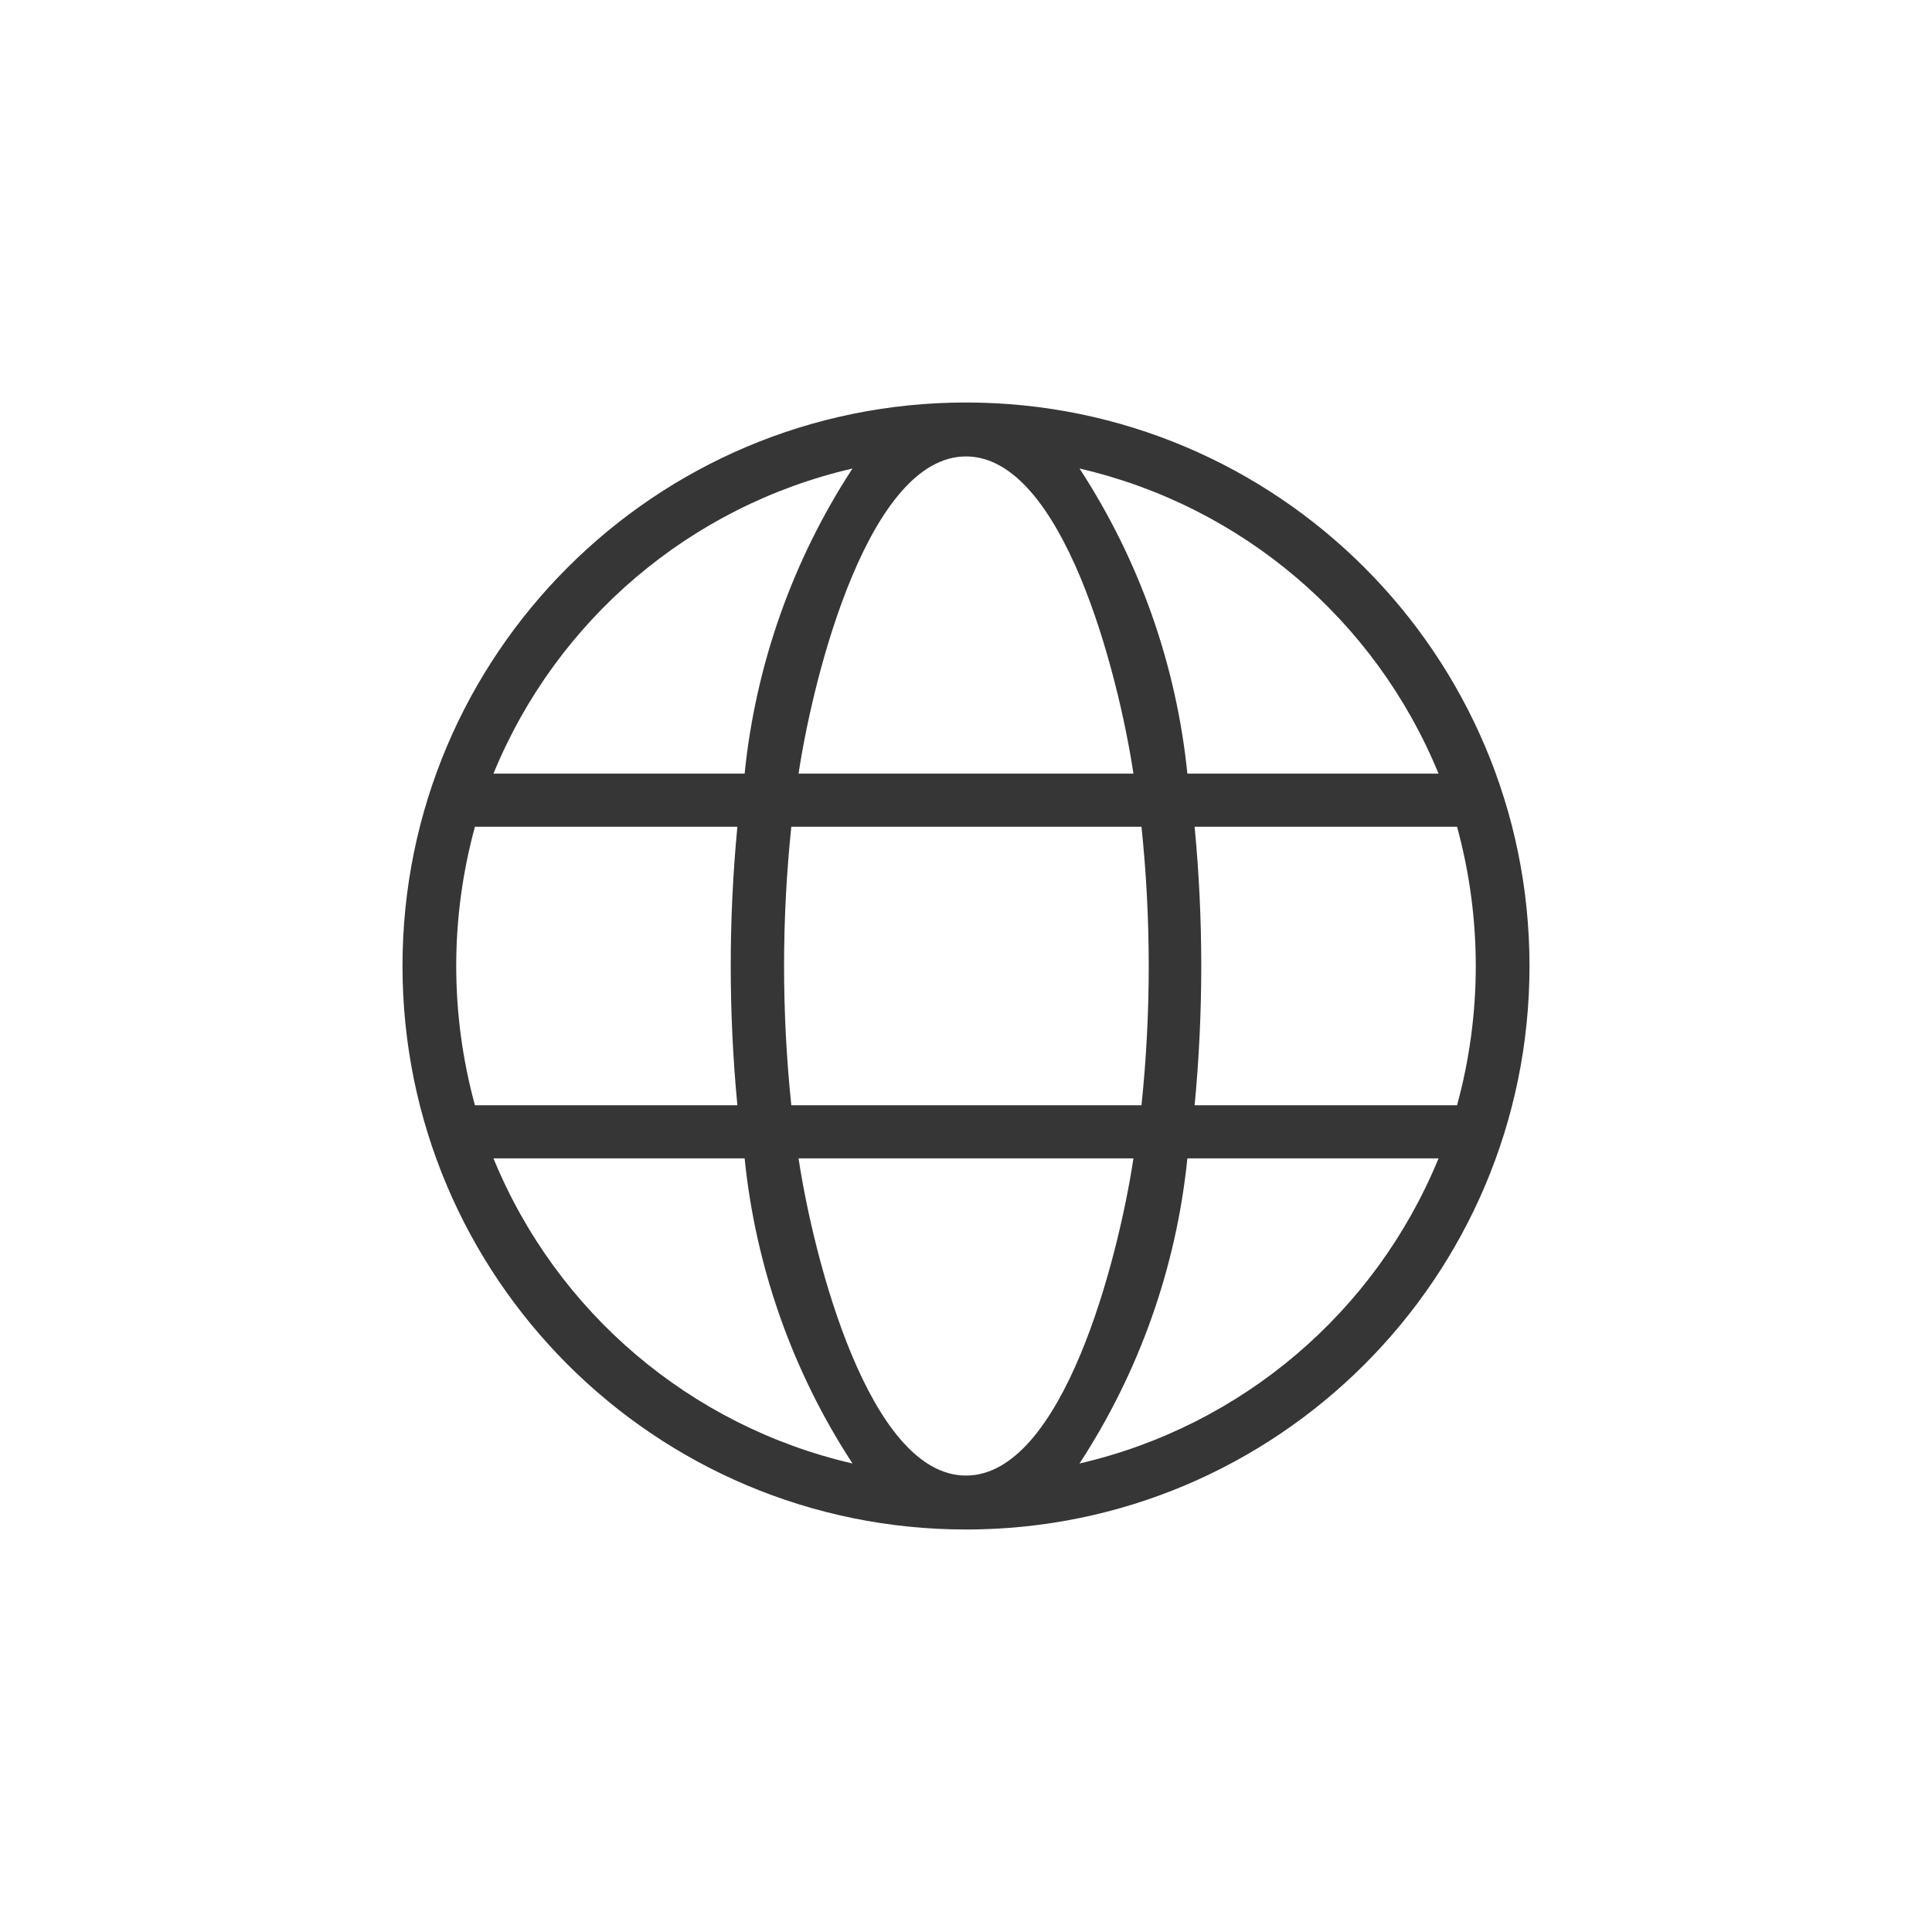
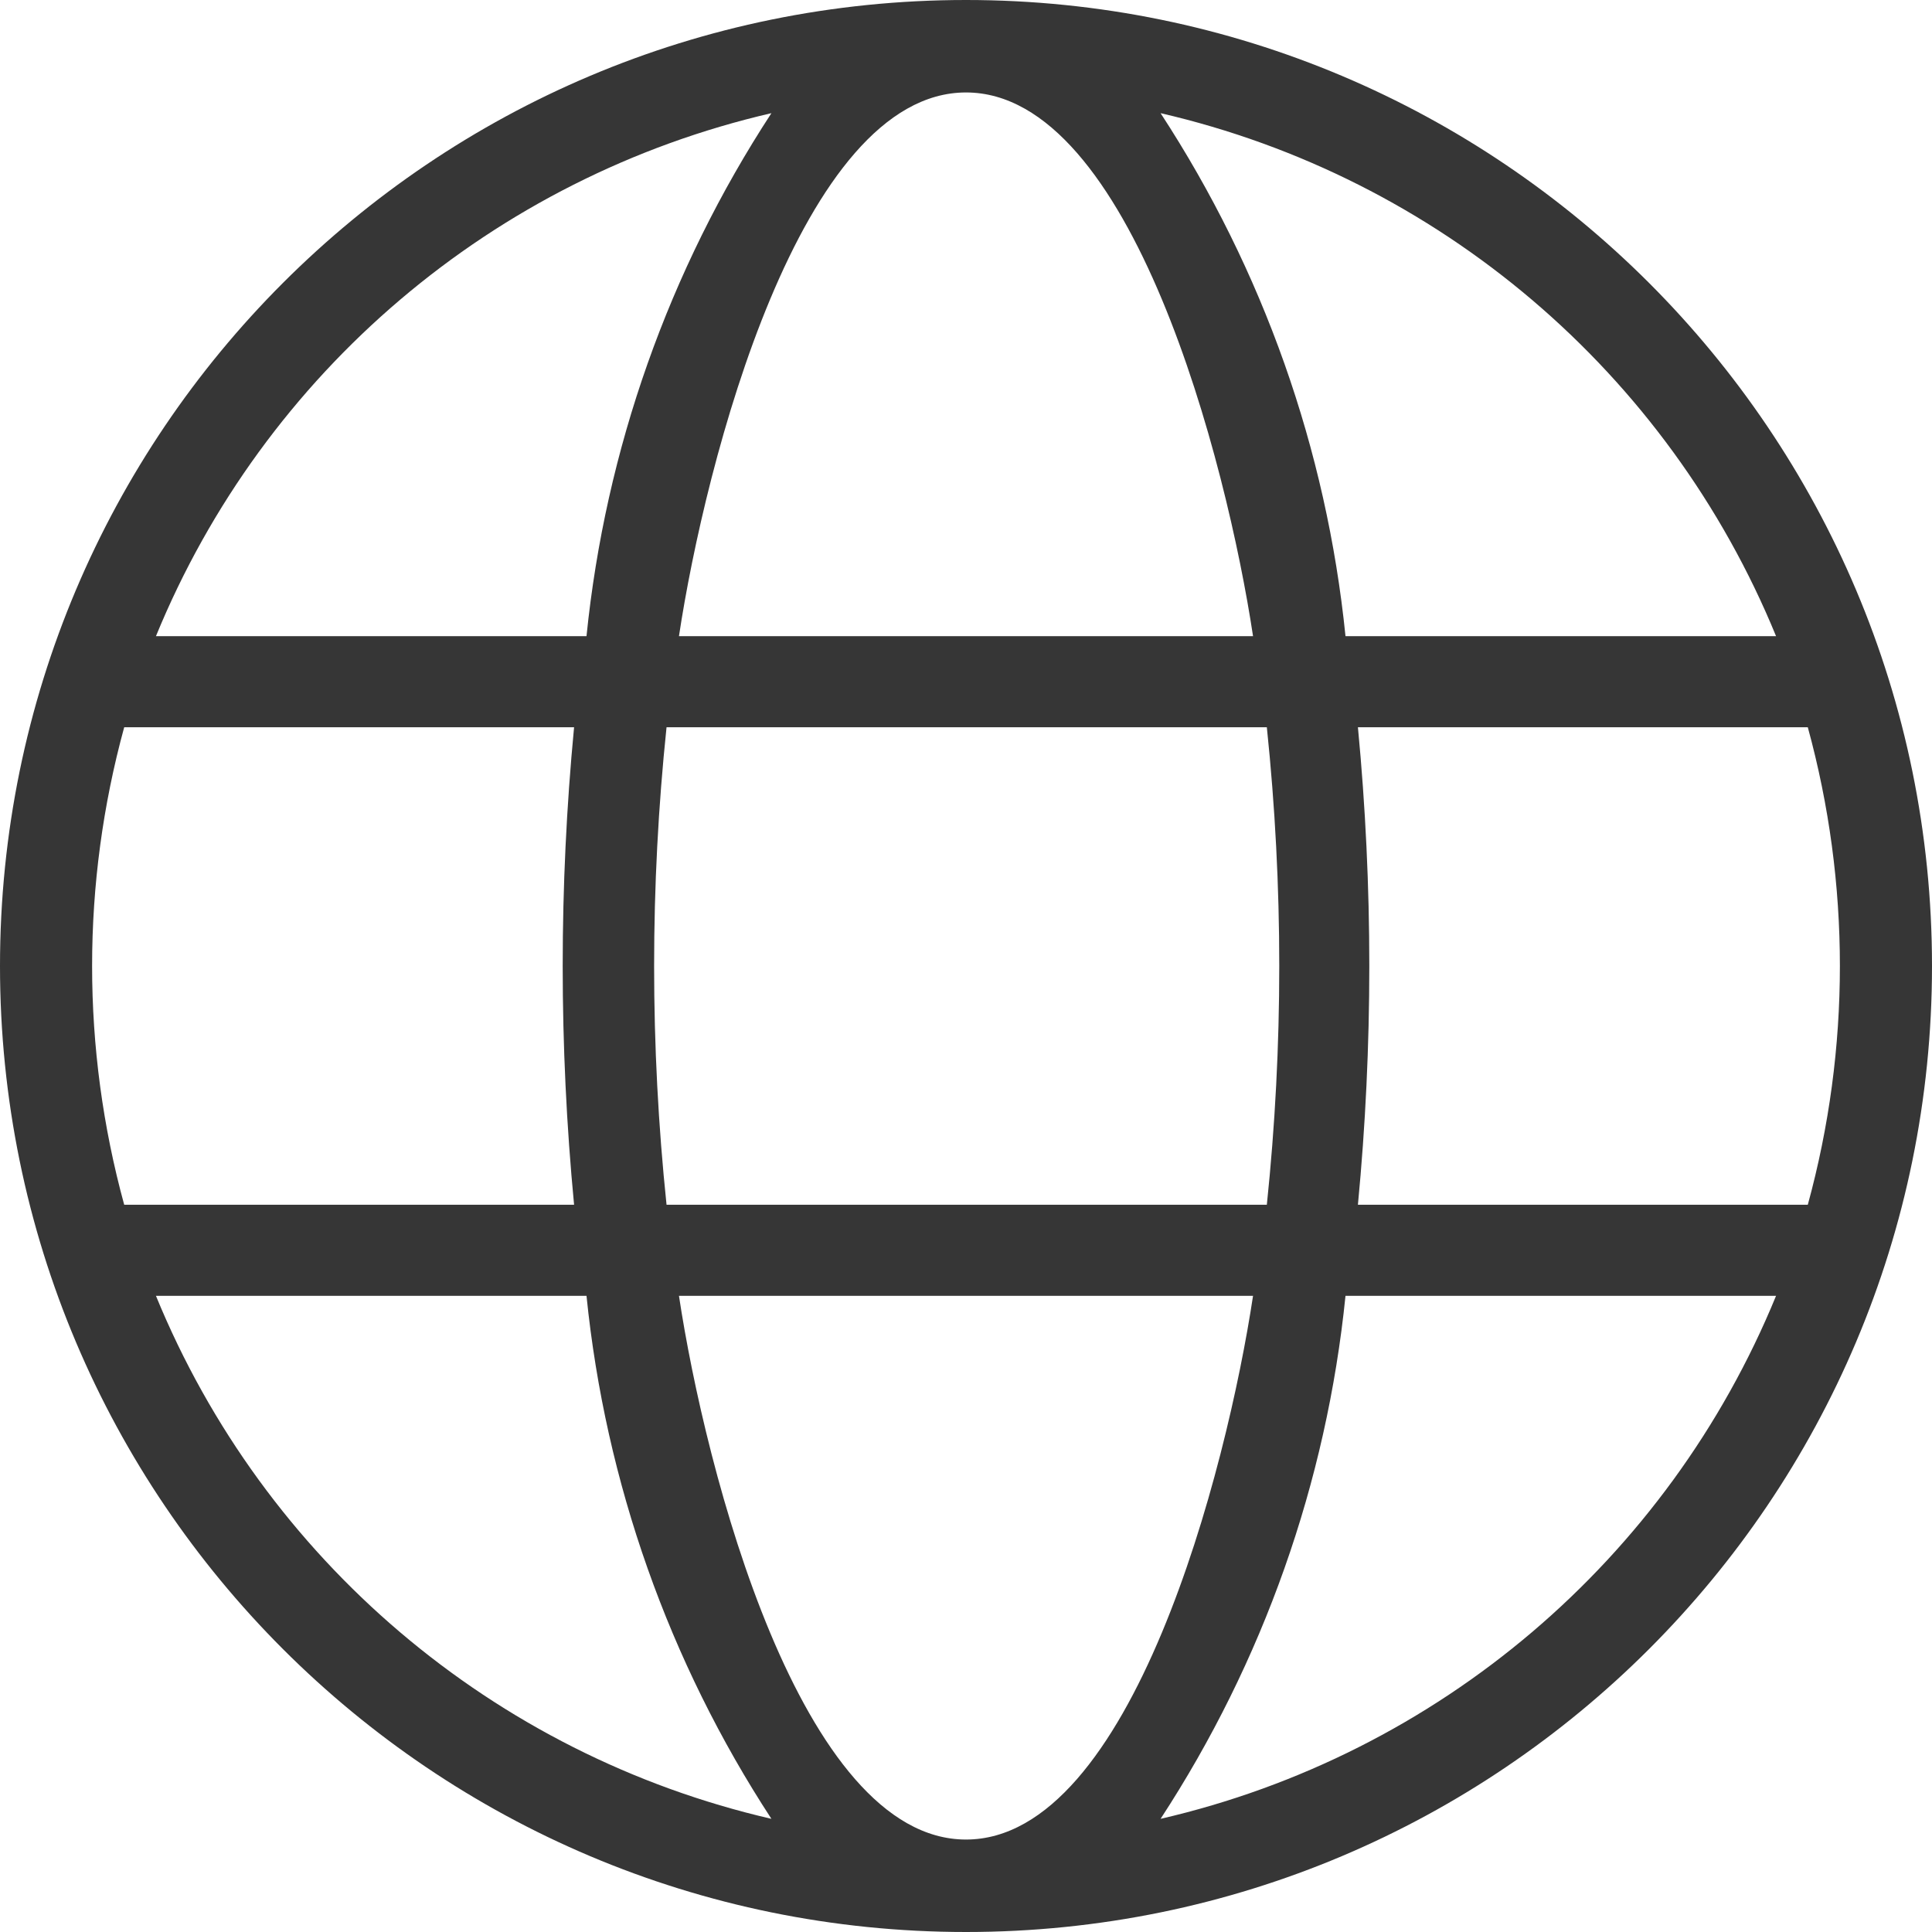
- <svg xmlns="http://www.w3.org/2000/svg" viewBox="0 0 24 24">
+ <svg xmlns="http://www.w3.org/2000/svg" viewBox="0 0 14 14">
  <defs>
    <style>.a{fill:none;}.b{clip-path:url(#a);}.c{fill:#363636;}</style>
-     <clipPath id="a" transform="translate(3 3)">
+     <clipPath id="a" transform="translate(-2 -2)">
      <path class="a" d="M11.75,6.61h3.12a6.37,6.37,0,0,0-4.46-3.79A8.5,8.5,0,0,1,11.75,6.61Zm-4.83,0h4.16C10.89,5.35,10.2,2.67,9,2.67S7.11,5.35,6.92,6.61Zm-3.79,0H6.25A8.5,8.5,0,0,1,7.59,2.82,6.37,6.37,0,0,0,3.13,6.61Zm8.71,4.12H15.1a6.55,6.55,0,0,0,0-3.46H11.84A18.18,18.18,0,0,1,11.84,10.73Zm-5,0h4.34a16.67,16.67,0,0,0,0-3.46H6.83A16.67,16.67,0,0,0,6.83,10.73Zm-3.93,0H6.16a18.18,18.18,0,0,1,0-3.46H2.9A6.55,6.55,0,0,0,2.9,10.73Zm3.35.66H3.13a6.37,6.37,0,0,0,4.46,3.79A8.5,8.5,0,0,1,6.25,11.39Zm4.83,0H6.92c.19,1.26.88,3.94,2.08,3.94S10.89,12.65,11.08,11.39Zm3.79,0H11.75a8.5,8.5,0,0,1-1.34,3.79A6.37,6.37,0,0,0,14.87,11.39ZM9,2A7,7,0,1,1,2,9,7,7,0,0,1,9,2Z" />
    </clipPath>
  </defs>
  <g class="b">
    <rect class="c" width="24" height="24" />
  </g>
</svg>
